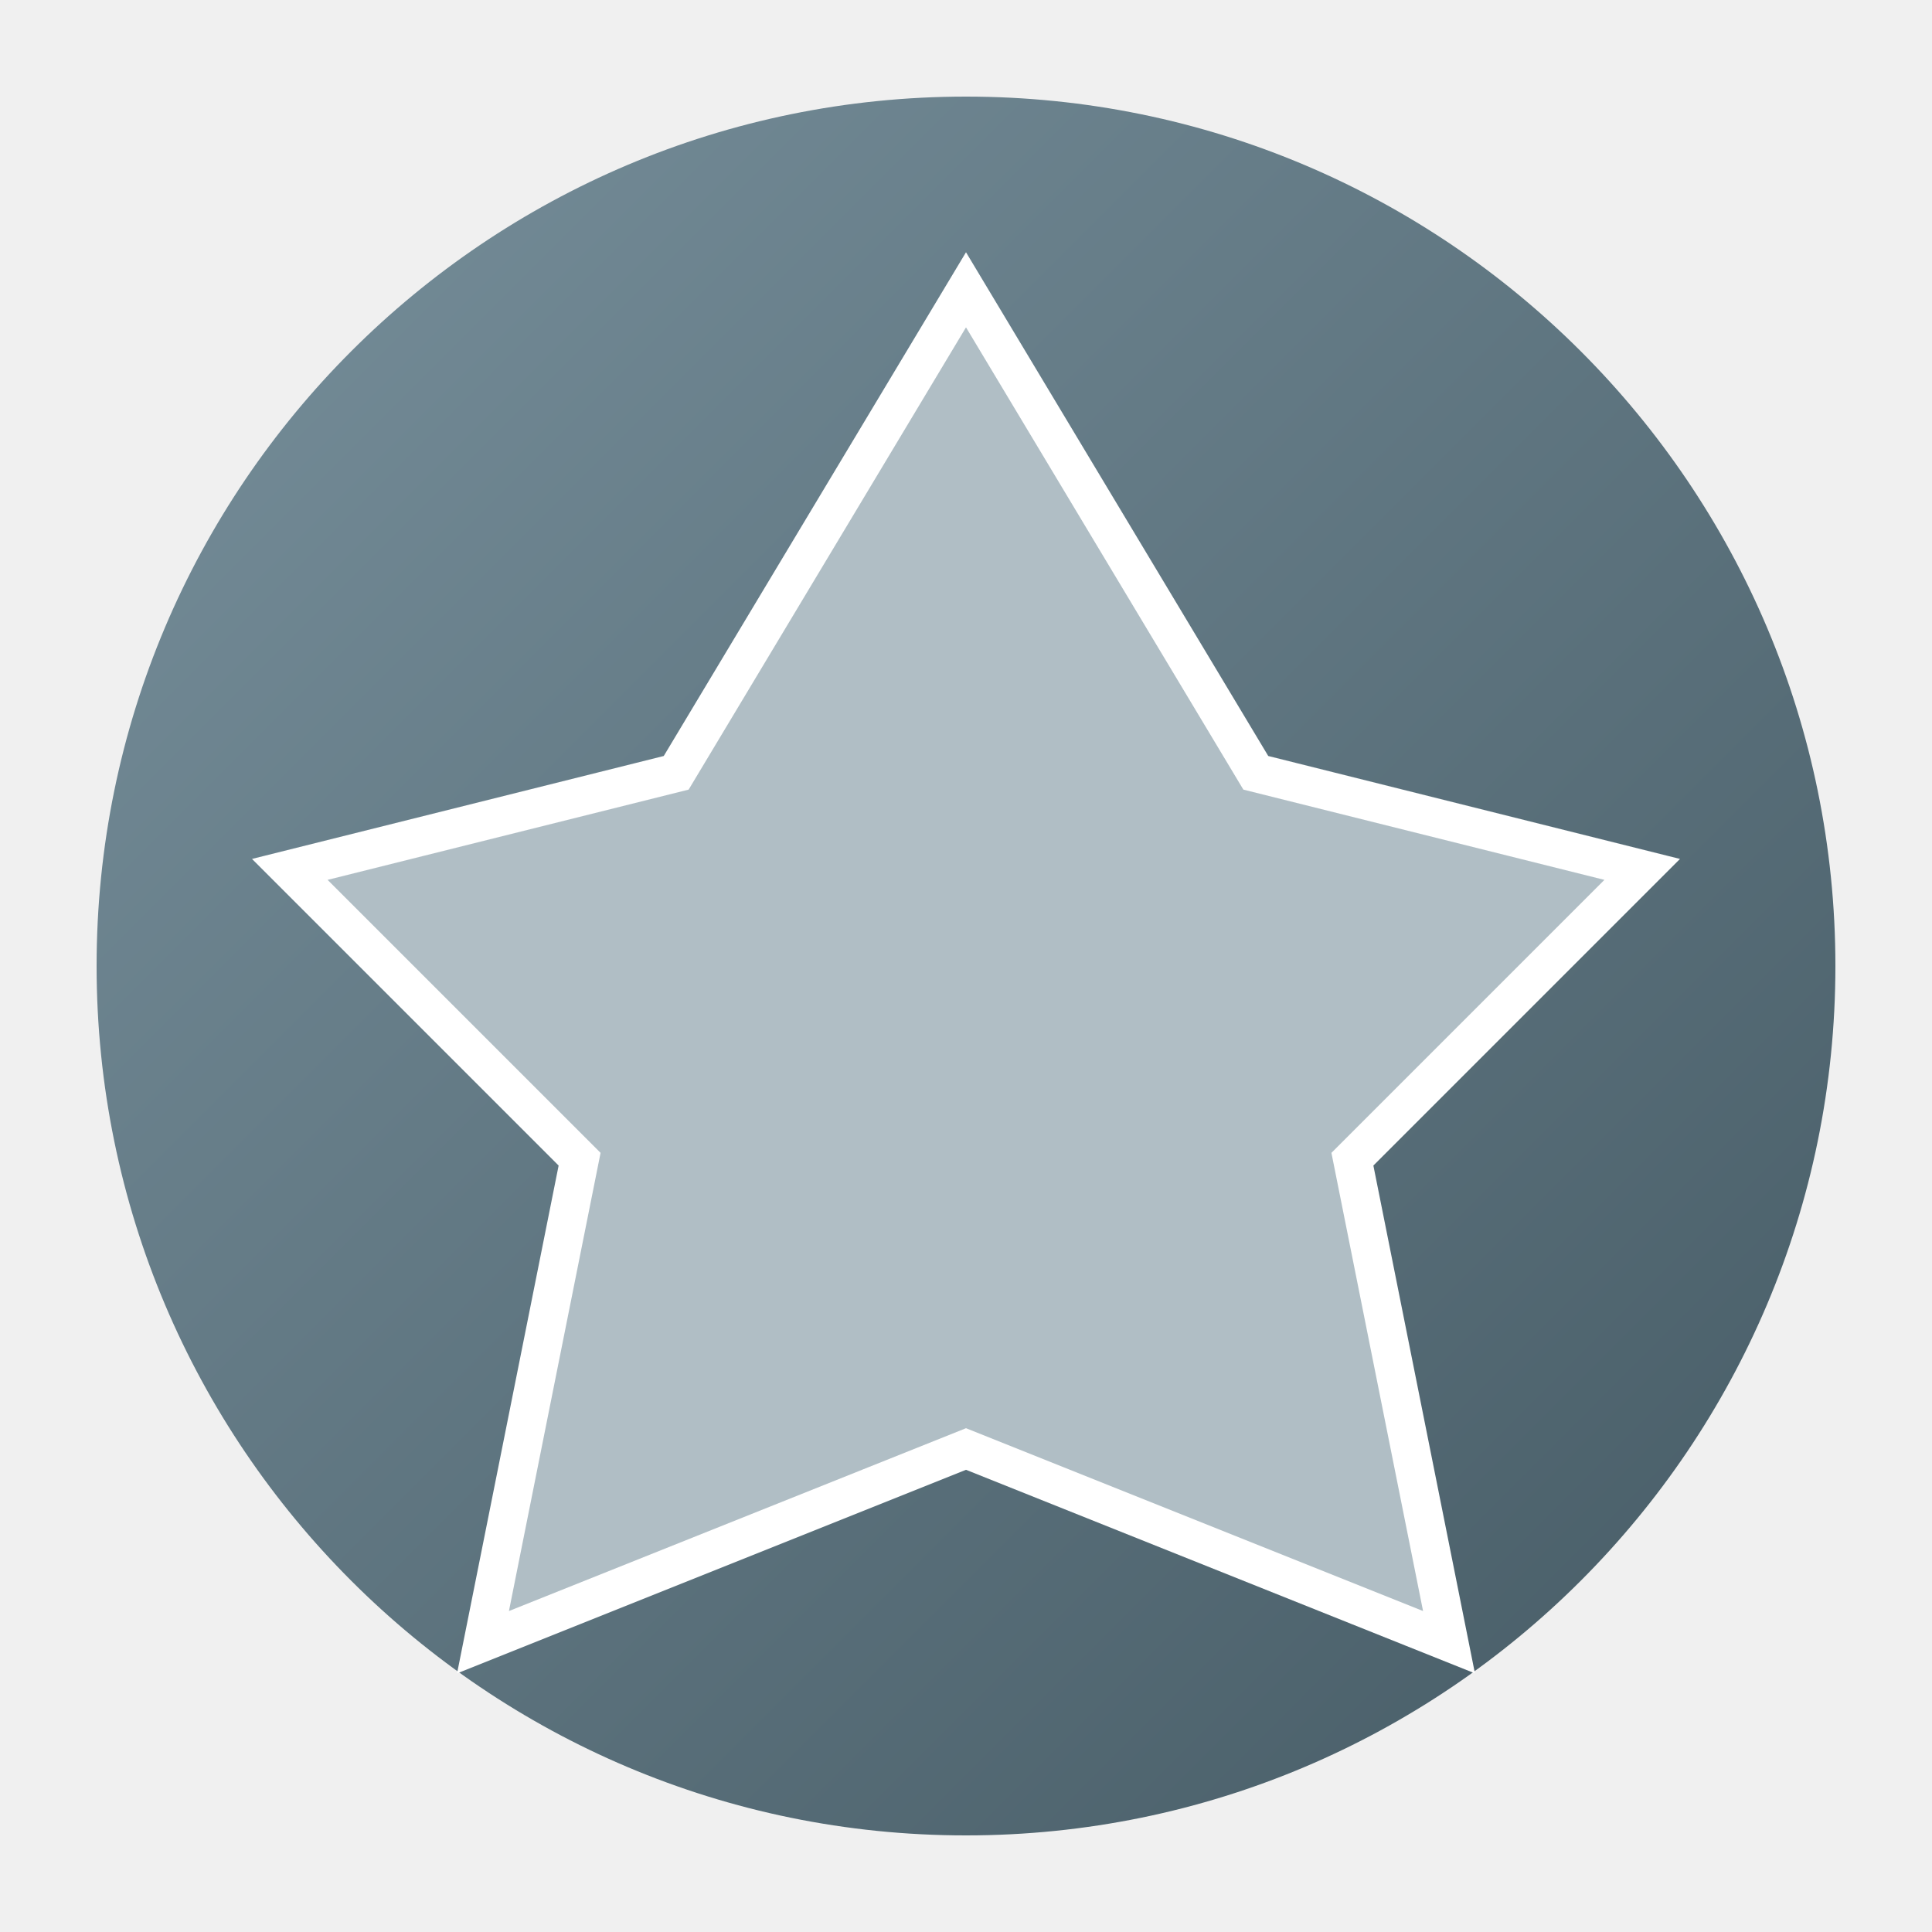
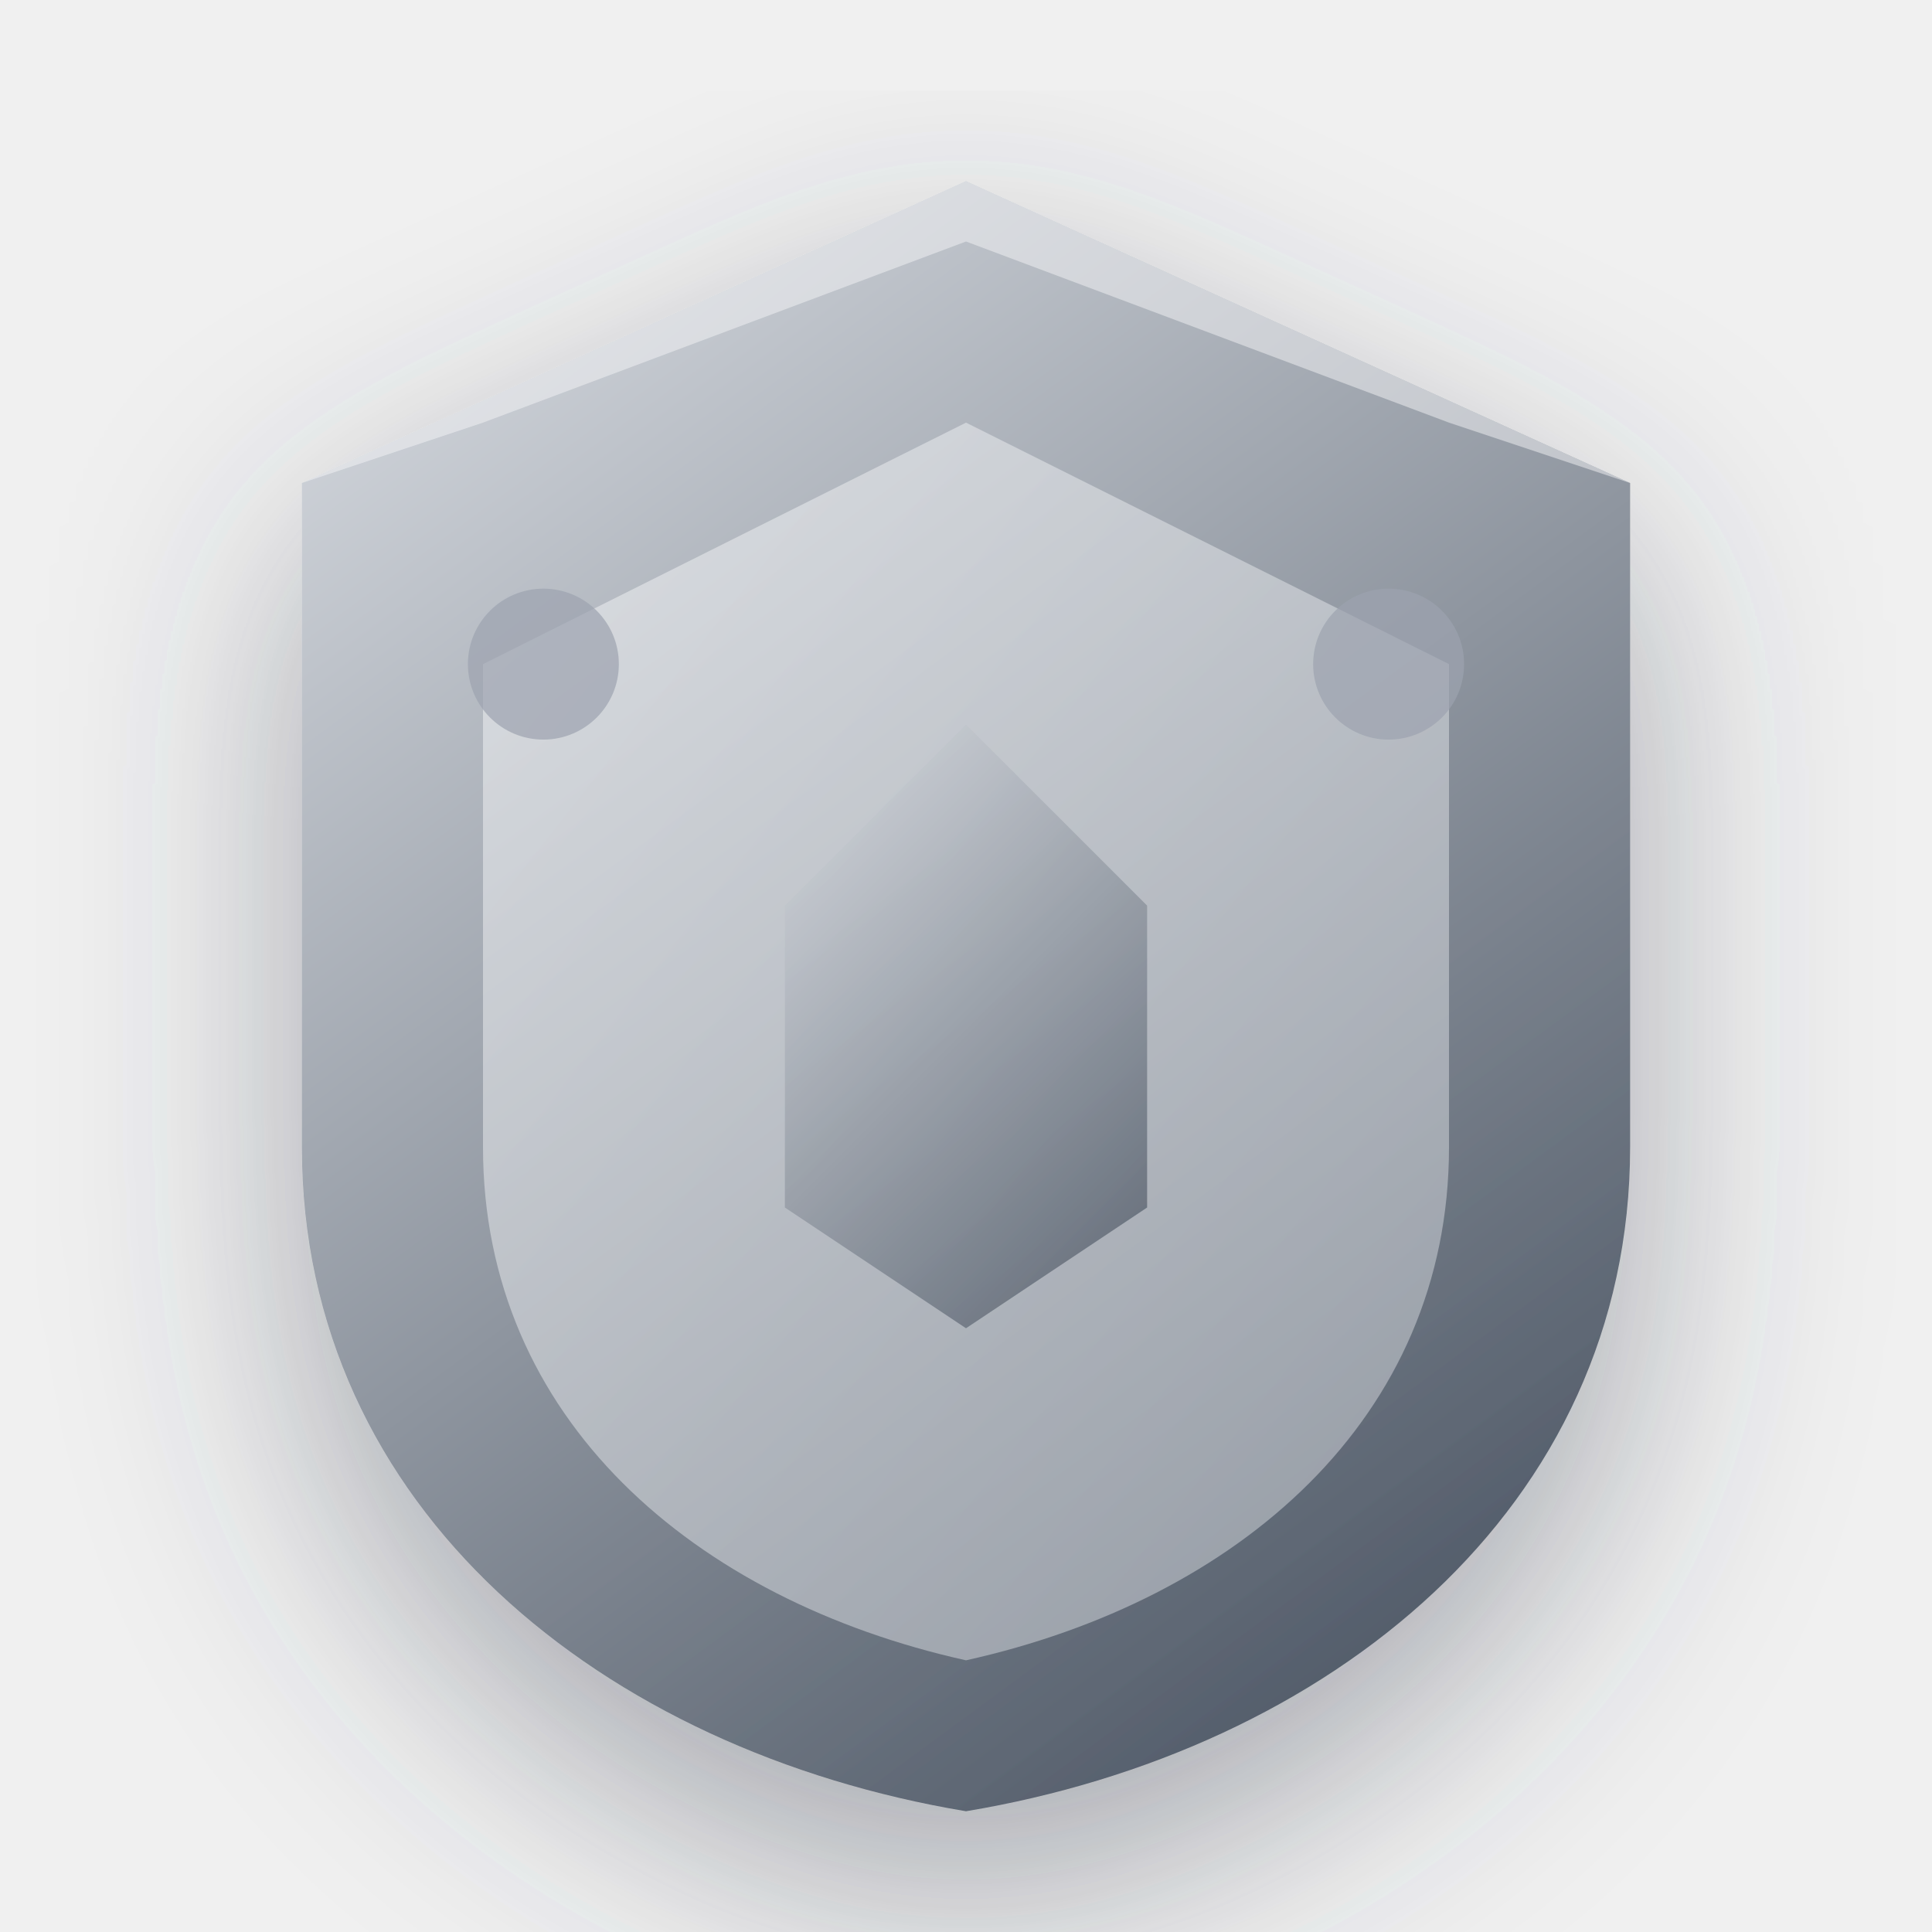
- <svg xmlns="http://www.w3.org/2000/svg" viewBox="0 0 100 100">
+ <svg xmlns="http://www.w3.org/2000/svg" width="64" height="64" viewBox="0 0 64 64">
  <defs>
-     <linearGradient id="steel-grad" x1="0%" y1="0%" x2="100%" y2="100%">
-       <stop offset="0%" stop-color="#78909c" />
-       <stop offset="100%" stop-color="#455a64" />
+     <linearGradient id="stg" x1="20%" y1="0%" x2="80%" y2="100%">
+       <stop offset="0%" stop-color="#d1d5db" />
+       <stop offset="100%" stop-color="#4b5563" />
    </linearGradient>
+     <linearGradient id="stg2" x1="0%" y1="0%" x2="100%" y2="100%">
+       <stop offset="0%" stop-color="#f9fafb" />
+       <stop offset="100%" stop-color="#d1d5db" />
+     </linearGradient>
+     <filter id="stsh" x="-25%" y="-25%" width="150%" height="150%">
+       <feDropShadow dx="0" dy="3" stdDeviation="4" flood-color="#374151" flood-opacity="0.4" />
+     </filter>
  </defs>
-   <circle cx="50" cy="50" r="45" fill="url(#steel-grad)" />
-   <polygon points="50,15 65,40 85,45 70,60 75,85 50,75 25,85 30,60 15,45 35,40" fill="#b0bec5" stroke="#fff" stroke-width="2" />
+   <g filter="url(#stsh)">
+     <path d="M32 6 L54 16 L54 38 C54 50 44 58 32 60 C20 58 10 50 10 38 L10 16 Z" fill="url(#stg)" />
+     <path d="M32 14 L48 22 L48 38 C48 47 41 53 32 55 C23 53 16 47 16 38 L16 22 Z" fill="url(#stg2)" opacity="0.5" />
+     <path d="M32 24 L38 30 L38 40 L32 44 L26 40 L26 30 Z" fill="url(#stg)" opacity="0.7" />
+     <path d="M32 6 L54 16 L48 14 L32 8 L16 14 L10 16 Z" fill="#f3f4f6" opacity="0.5" />
+     <circle cx="18" cy="22" r="2.5" fill="#9ca3af" opacity="0.7" />
+     <circle cx="46" cy="22" r="2.5" fill="#9ca3af" opacity="0.7" />
+   </g>
</svg>
